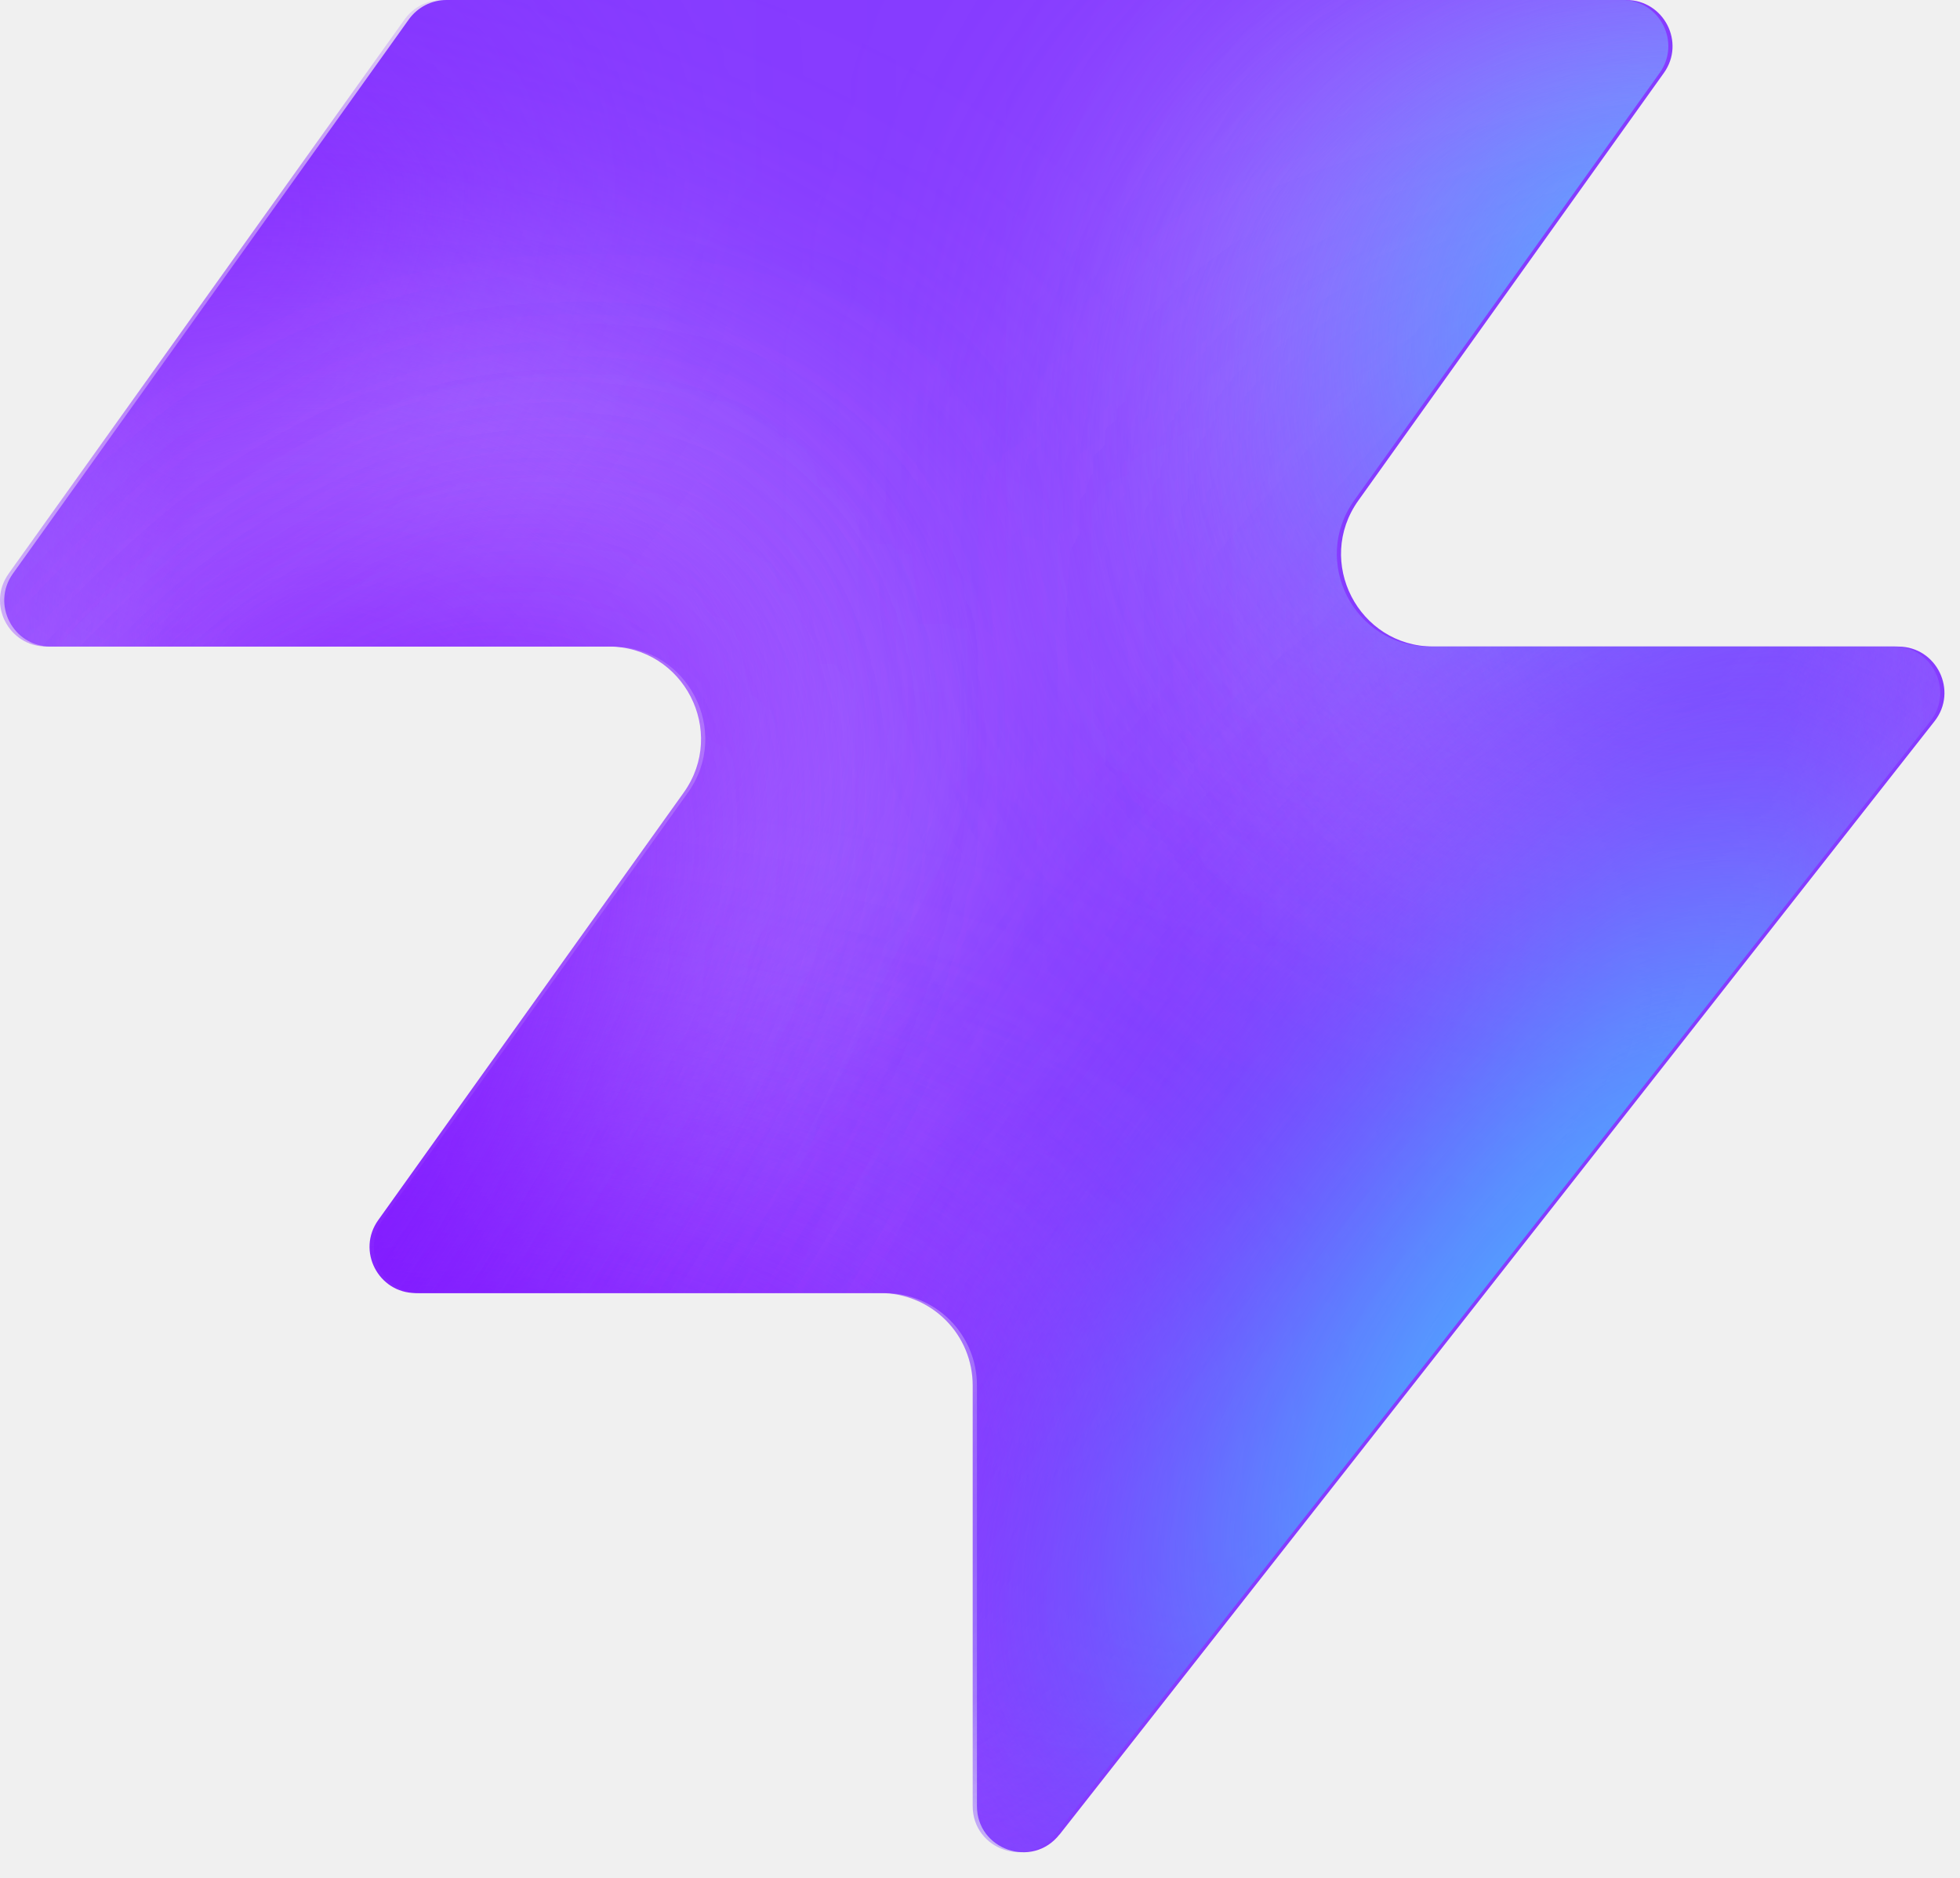
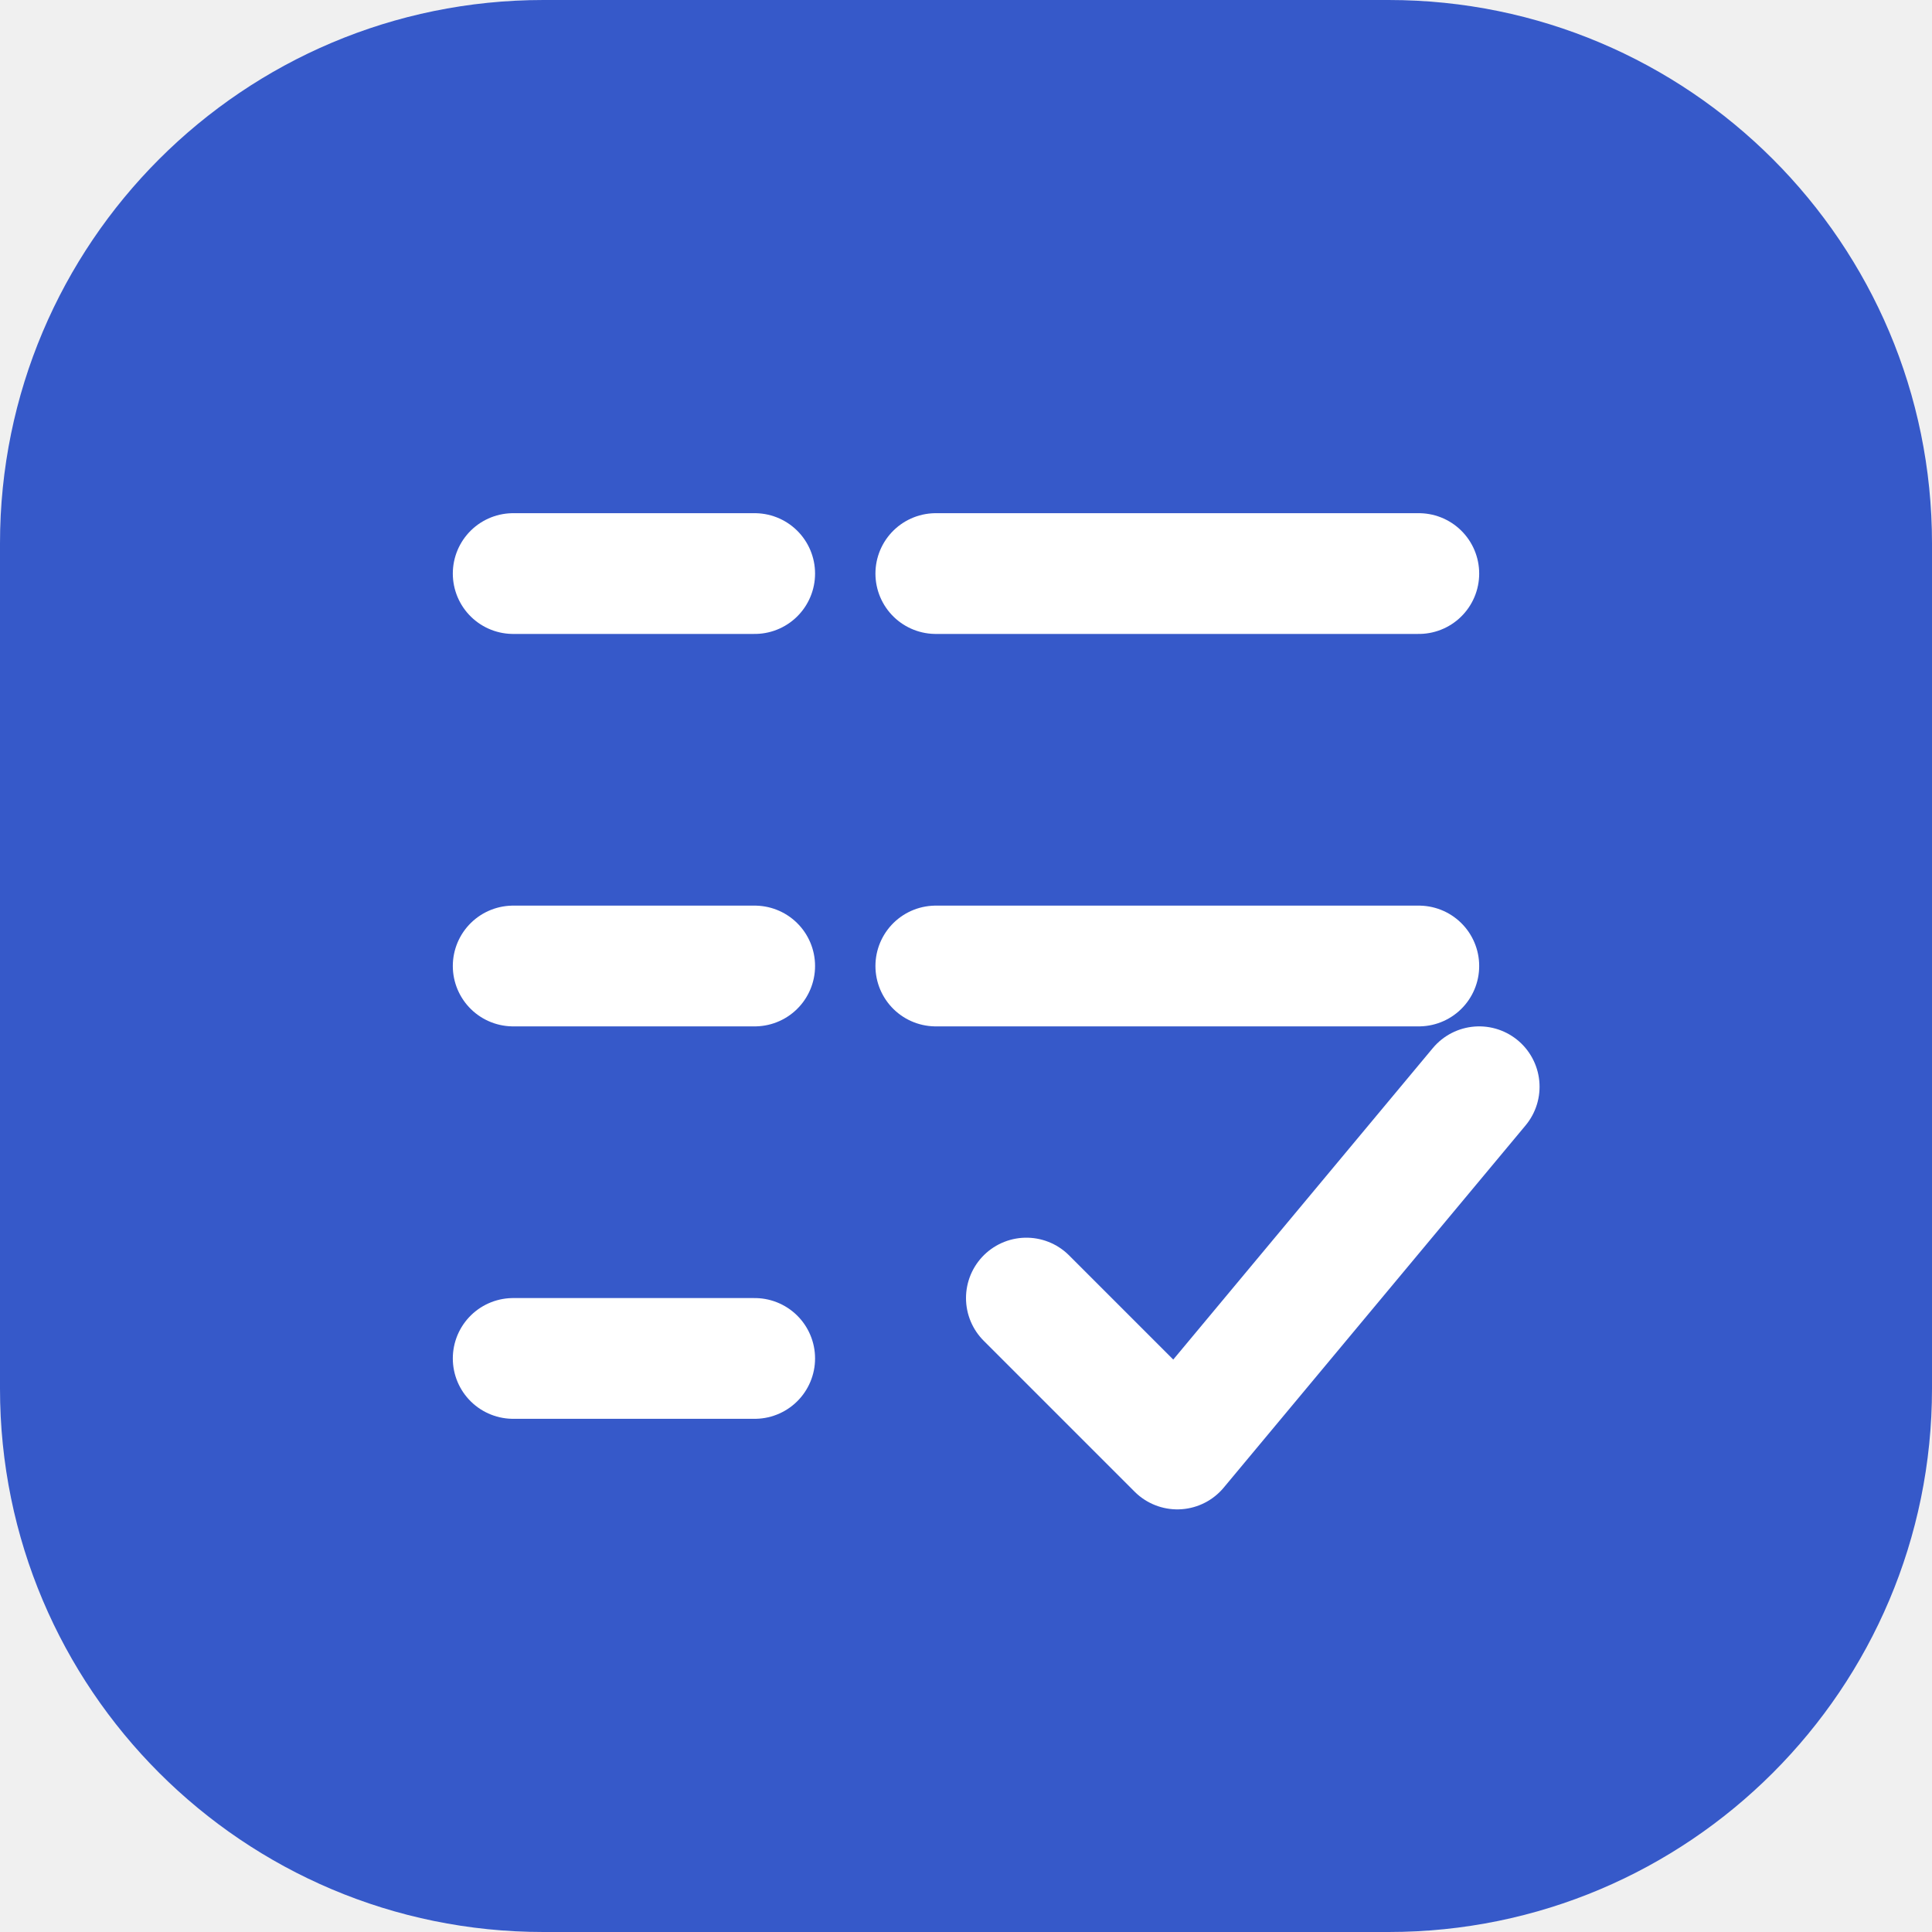
- <svg xmlns="http://www.w3.org/2000/svg" width="48" height="46" fill="none" viewBox="0 0 48 46">
-   <path fill="#863bff" d="M25.946 44.938c-.664.845-2.021.375-2.021-.698V33.937a2.26 2.26 0 0 0-2.262-2.262H10.287c-.92 0-1.456-1.04-.92-1.788l7.48-10.471c1.07-1.497 0-3.578-1.842-3.578H1.237c-.92 0-1.456-1.04-.92-1.788L10.013.474c.214-.297.556-.474.92-.474h28.894c.92 0 1.456 1.04.92 1.788l-7.48 10.471c-1.07 1.498 0 3.579 1.842 3.579h11.377c.943 0 1.473 1.088.89 1.83L25.947 44.94z" style="fill:#863bff;fill:color(display-p3 .525 .23 1);fill-opacity:1" />
-   <mask id="a" width="48" height="46" x="0" y="0" maskUnits="userSpaceOnUse" style="mask-type:alpha">
-     <path fill="#000" d="M25.842 44.938c-.664.844-2.021.375-2.021-.698V33.937a2.26 2.26 0 0 0-2.262-2.262H10.183c-.92 0-1.456-1.04-.92-1.788l7.48-10.471c1.07-1.498 0-3.579-1.842-3.579H1.133c-.92 0-1.456-1.04-.92-1.787L9.91.473c.214-.297.556-.474.92-.474h28.894c.92 0 1.456 1.04.92 1.788l-7.48 10.471c-1.07 1.498 0 3.578 1.842 3.578h11.377c.943 0 1.473 1.088.89 1.832L25.843 44.94z" style="fill:#000;fill-opacity:1" />
-   </mask>
-   <g mask="url(#a)">
-     <g filter="url(#b)">
-       <ellipse cx="5.508" cy="14.704" fill="#ede6ff" rx="5.508" ry="14.704" style="fill:#ede6ff;fill:color(display-p3 .927 .903 1);fill-opacity:1" transform="matrix(.00324 1 1 -.00324 -4.47 31.516)" />
-     </g>
-     <g filter="url(#c)">
-       <ellipse cx="10.399" cy="29.851" fill="#ede6ff" rx="10.399" ry="29.851" style="fill:#ede6ff;fill:color(display-p3 .927 .903 1);fill-opacity:1" transform="matrix(.00324 1 1 -.00324 -39.328 7.883)" />
-     </g>
-     <g filter="url(#d)">
-       <ellipse cx="5.508" cy="30.487" fill="#7e14ff" rx="5.508" ry="30.487" style="fill:#7e14ff;fill:color(display-p3 .492 .077 1);fill-opacity:1" transform="rotate(89.814 -25.913 -14.639)scale(1 -1)" />
-     </g>
-     <g filter="url(#e)">
-       <ellipse cx="5.508" cy="30.599" fill="#7e14ff" rx="5.508" ry="30.599" style="fill:#7e14ff;fill:color(display-p3 .492 .077 1);fill-opacity:1" transform="rotate(89.814 -32.644 -3.334)scale(1 -1)" />
-     </g>
-     <g filter="url(#f)">
-       <ellipse cx="5.508" cy="30.599" fill="#7e14ff" rx="5.508" ry="30.599" style="fill:#7e14ff;fill:color(display-p3 .492 .077 1);fill-opacity:1" transform="matrix(.00324 1 1 -.00324 -34.34 30.47)" />
-     </g>
-     <g filter="url(#g)">
-       <ellipse cx="14.072" cy="22.078" fill="#ede6ff" rx="14.072" ry="22.078" style="fill:#ede6ff;fill:color(display-p3 .927 .903 1);fill-opacity:1" transform="rotate(93.35 24.506 48.493)scale(-1 1)" />
-     </g>
-     <g filter="url(#h)">
-       <ellipse cx="3.47" cy="21.501" fill="#7e14ff" rx="3.47" ry="21.501" style="fill:#7e14ff;fill:color(display-p3 .492 .077 1);fill-opacity:1" transform="rotate(89.009 28.708 47.59)scale(-1 1)" />
-     </g>
-     <g filter="url(#i)">
-       <ellipse cx="3.47" cy="21.501" fill="#7e14ff" rx="3.47" ry="21.501" style="fill:#7e14ff;fill:color(display-p3 .492 .077 1);fill-opacity:1" transform="rotate(89.009 28.708 47.59)scale(-1 1)" />
-     </g>
-     <g filter="url(#j)">
-       <ellipse cx=".387" cy="8.972" fill="#7e14ff" rx="4.407" ry="29.108" style="fill:#7e14ff;fill:color(display-p3 .492 .077 1);fill-opacity:1" transform="rotate(39.51 .387 8.972)" />
-     </g>
-     <g filter="url(#k)">
-       <ellipse cx="47.523" cy="-6.092" fill="#7e14ff" rx="4.407" ry="29.108" style="fill:#7e14ff;fill:color(display-p3 .492 .077 1);fill-opacity:1" transform="rotate(37.892 47.523 -6.092)" />
-     </g>
-     <g filter="url(#l)">
-       <ellipse cx="41.412" cy="6.333" fill="#47bfff" rx="5.971" ry="9.665" style="fill:#47bfff;fill:color(display-p3 .28 .748 1);fill-opacity:1" transform="rotate(37.892 41.412 6.333)" />
-     </g>
-     <g filter="url(#m)">
-       <ellipse cx="-1.879" cy="38.332" fill="#7e14ff" rx="4.407" ry="29.108" style="fill:#7e14ff;fill:color(display-p3 .492 .077 1);fill-opacity:1" transform="rotate(37.892 -1.88 38.332)" />
-     </g>
-     <g filter="url(#n)">
-       <ellipse cx="-1.879" cy="38.332" fill="#7e14ff" rx="4.407" ry="29.108" style="fill:#7e14ff;fill:color(display-p3 .492 .077 1);fill-opacity:1" transform="rotate(37.892 -1.88 38.332)" />
-     </g>
-     <g filter="url(#o)">
-       <ellipse cx="35.651" cy="29.907" fill="#7e14ff" rx="4.407" ry="29.108" style="fill:#7e14ff;fill:color(display-p3 .492 .077 1);fill-opacity:1" transform="rotate(37.892 35.651 29.907)" />
-     </g>
-     <g filter="url(#p)">
-       <ellipse cx="38.418" cy="32.4" fill="#47bfff" rx="5.971" ry="15.297" style="fill:#47bfff;fill:color(display-p3 .28 .748 1);fill-opacity:1" transform="rotate(37.892 38.418 32.4)" />
-     </g>
-   </g>
-   <defs>
-     <filter id="b" width="60.045" height="41.654" x="-19.77" y="16.149" color-interpolation-filters="sRGB" filterUnits="userSpaceOnUse">
-       <feFlood flood-opacity="0" result="BackgroundImageFix" />
-       <feBlend in="SourceGraphic" in2="BackgroundImageFix" result="shape" />
-       <feGaussianBlur result="effect1_foregroundBlur_2002_17158" stdDeviation="7.659" />
-     </filter>
-     <filter id="c" width="90.34" height="51.437" x="-54.613" y="-7.533" color-interpolation-filters="sRGB" filterUnits="userSpaceOnUse">
-       <feFlood flood-opacity="0" result="BackgroundImageFix" />
-       <feBlend in="SourceGraphic" in2="BackgroundImageFix" result="shape" />
-       <feGaussianBlur result="effect1_foregroundBlur_2002_17158" stdDeviation="7.659" />
-     </filter>
-     <filter id="d" width="79.355" height="29.4" x="-49.64" y="2.03" color-interpolation-filters="sRGB" filterUnits="userSpaceOnUse">
-       <feFlood flood-opacity="0" result="BackgroundImageFix" />
-       <feBlend in="SourceGraphic" in2="BackgroundImageFix" result="shape" />
-       <feGaussianBlur result="effect1_foregroundBlur_2002_17158" stdDeviation="4.596" />
-     </filter>
-     <filter id="e" width="79.579" height="29.4" x="-45.045" y="20.029" color-interpolation-filters="sRGB" filterUnits="userSpaceOnUse">
-       <feFlood flood-opacity="0" result="BackgroundImageFix" />
-       <feBlend in="SourceGraphic" in2="BackgroundImageFix" result="shape" />
-       <feGaussianBlur result="effect1_foregroundBlur_2002_17158" stdDeviation="4.596" />
-     </filter>
-     <filter id="f" width="79.579" height="29.4" x="-43.513" y="21.178" color-interpolation-filters="sRGB" filterUnits="userSpaceOnUse">
-       <feFlood flood-opacity="0" result="BackgroundImageFix" />
-       <feBlend in="SourceGraphic" in2="BackgroundImageFix" result="shape" />
-       <feGaussianBlur result="effect1_foregroundBlur_2002_17158" stdDeviation="4.596" />
-     </filter>
-     <filter id="g" width="74.749" height="58.852" x="15.756" y="-17.901" color-interpolation-filters="sRGB" filterUnits="userSpaceOnUse">
-       <feFlood flood-opacity="0" result="BackgroundImageFix" />
-       <feBlend in="SourceGraphic" in2="BackgroundImageFix" result="shape" />
-       <feGaussianBlur result="effect1_foregroundBlur_2002_17158" stdDeviation="7.659" />
-     </filter>
-     <filter id="h" width="61.377" height="25.362" x="23.548" y="2.284" color-interpolation-filters="sRGB" filterUnits="userSpaceOnUse">
-       <feFlood flood-opacity="0" result="BackgroundImageFix" />
-       <feBlend in="SourceGraphic" in2="BackgroundImageFix" result="shape" />
-       <feGaussianBlur result="effect1_foregroundBlur_2002_17158" stdDeviation="4.596" />
-     </filter>
-     <filter id="i" width="61.377" height="25.362" x="23.548" y="2.284" color-interpolation-filters="sRGB" filterUnits="userSpaceOnUse">
-       <feFlood flood-opacity="0" result="BackgroundImageFix" />
-       <feBlend in="SourceGraphic" in2="BackgroundImageFix" result="shape" />
-       <feGaussianBlur result="effect1_foregroundBlur_2002_17158" stdDeviation="4.596" />
-     </filter>
-     <filter id="j" width="56.045" height="63.649" x="-27.636" y="-22.853" color-interpolation-filters="sRGB" filterUnits="userSpaceOnUse">
-       <feFlood flood-opacity="0" result="BackgroundImageFix" />
-       <feBlend in="SourceGraphic" in2="BackgroundImageFix" result="shape" />
-       <feGaussianBlur result="effect1_foregroundBlur_2002_17158" stdDeviation="4.596" />
-     </filter>
-     <filter id="k" width="54.814" height="64.646" x="20.116" y="-38.415" color-interpolation-filters="sRGB" filterUnits="userSpaceOnUse">
-       <feFlood flood-opacity="0" result="BackgroundImageFix" />
-       <feBlend in="SourceGraphic" in2="BackgroundImageFix" result="shape" />
-       <feGaussianBlur result="effect1_foregroundBlur_2002_17158" stdDeviation="4.596" />
-     </filter>
-     <filter id="l" width="33.541" height="35.313" x="24.641" y="-11.323" color-interpolation-filters="sRGB" filterUnits="userSpaceOnUse">
-       <feFlood flood-opacity="0" result="BackgroundImageFix" />
-       <feBlend in="SourceGraphic" in2="BackgroundImageFix" result="shape" />
-       <feGaussianBlur result="effect1_foregroundBlur_2002_17158" stdDeviation="4.596" />
-     </filter>
-     <filter id="m" width="54.814" height="64.646" x="-29.286" y="6.009" color-interpolation-filters="sRGB" filterUnits="userSpaceOnUse">
-       <feFlood flood-opacity="0" result="BackgroundImageFix" />
-       <feBlend in="SourceGraphic" in2="BackgroundImageFix" result="shape" />
-       <feGaussianBlur result="effect1_foregroundBlur_2002_17158" stdDeviation="4.596" />
-     </filter>
-     <filter id="n" width="54.814" height="64.646" x="-29.286" y="6.009" color-interpolation-filters="sRGB" filterUnits="userSpaceOnUse">
-       <feFlood flood-opacity="0" result="BackgroundImageFix" />
-       <feBlend in="SourceGraphic" in2="BackgroundImageFix" result="shape" />
-       <feGaussianBlur result="effect1_foregroundBlur_2002_17158" stdDeviation="4.596" />
-     </filter>
-     <filter id="o" width="54.814" height="64.646" x="8.244" y="-2.416" color-interpolation-filters="sRGB" filterUnits="userSpaceOnUse">
-       <feFlood flood-opacity="0" result="BackgroundImageFix" />
-       <feBlend in="SourceGraphic" in2="BackgroundImageFix" result="shape" />
-       <feGaussianBlur result="effect1_foregroundBlur_2002_17158" stdDeviation="4.596" />
-     </filter>
-     <filter id="p" width="39.409" height="43.623" x="18.713" y="10.588" color-interpolation-filters="sRGB" filterUnits="userSpaceOnUse">
-       <feFlood flood-opacity="0" result="BackgroundImageFix" />
-       <feBlend in="SourceGraphic" in2="BackgroundImageFix" result="shape" />
-       <feGaussianBlur result="effect1_foregroundBlur_2002_17158" stdDeviation="4.596" />
-     </filter>
-   </defs>
+ <svg xmlns="http://www.w3.org/2000/svg" viewBox="0 0 64 64">
+   <rect width="64" height="64" rx="18" fill="#3659c9" />
+   <path d="M17 19h8m6 0h16M17 32h8m6 0h16M17 45h8" fill="none" stroke="#fff" stroke-linecap="round" stroke-width="4" />
+   <path d="m34 43 5 5 10-12" fill="none" stroke="#fff" stroke-linecap="round" stroke-linejoin="round" stroke-width="4" />
</svg>
